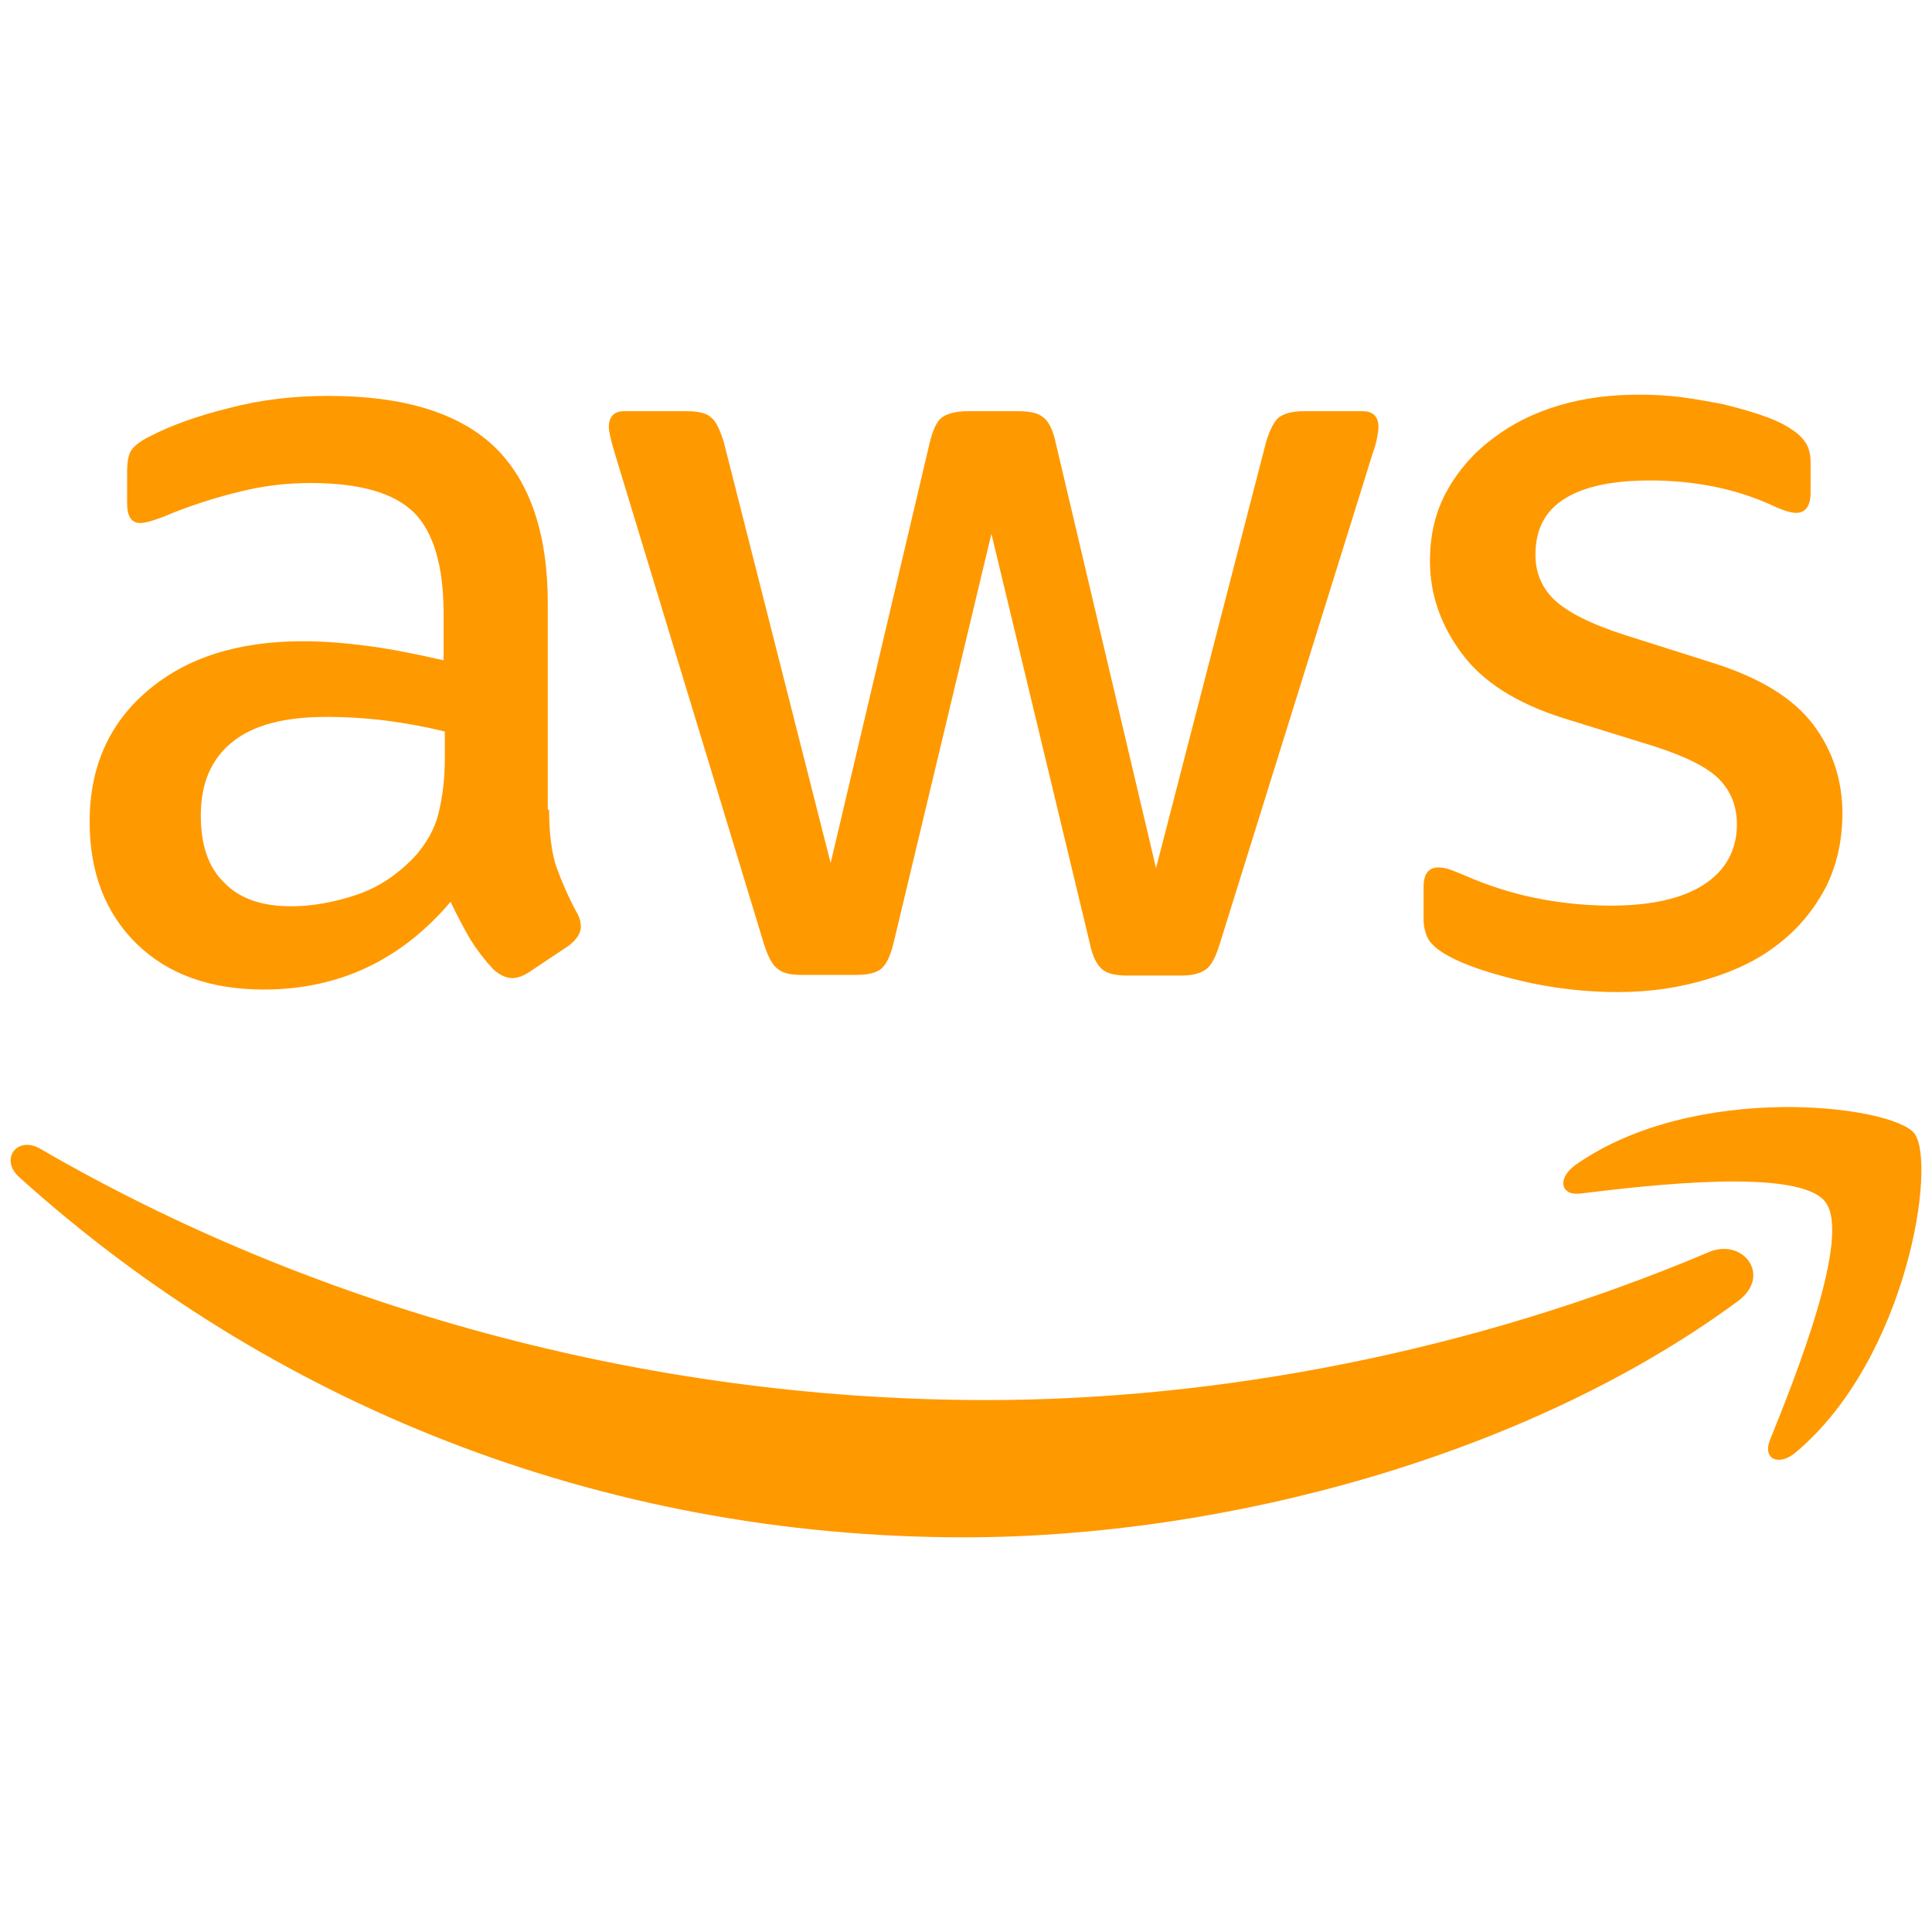
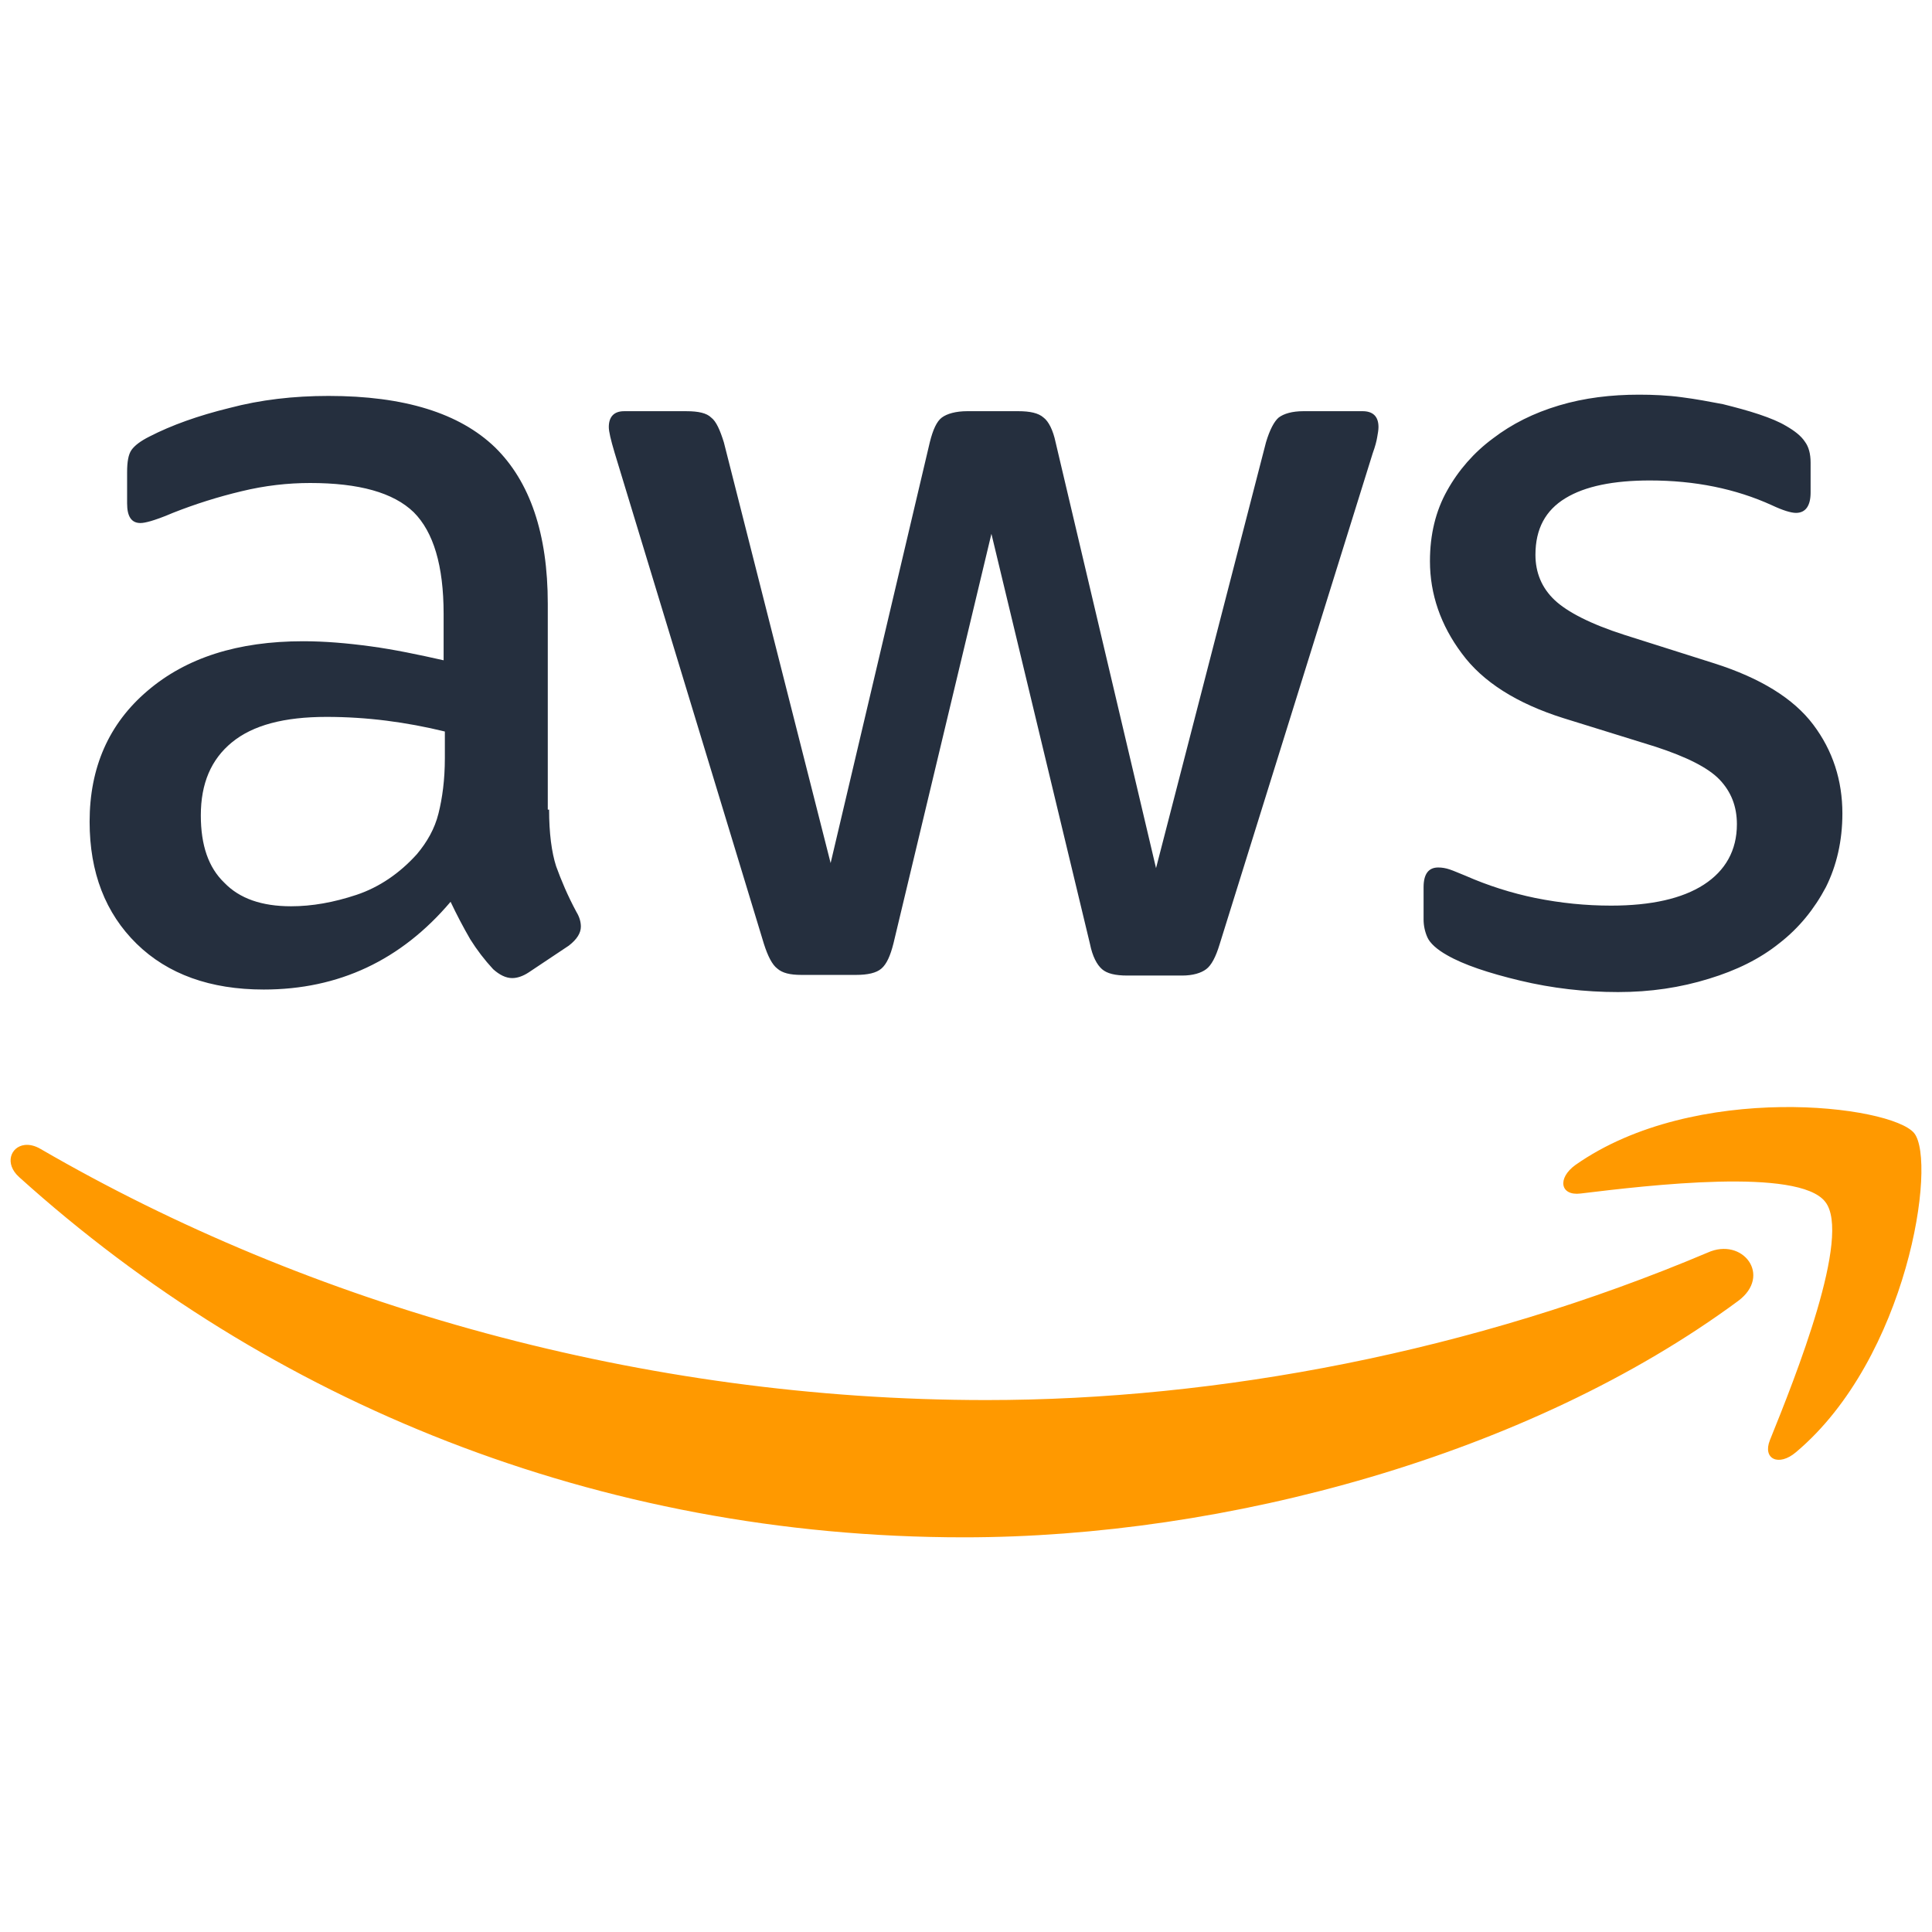
<svg xmlns="http://www.w3.org/2000/svg" viewBox="0 0 128 128">
-   <path fill="#f90" d="M108.59 26.148c-1.852 0-3.622.211-5.305.715-1.684.504-3.117 1.223-4.379 2.188a10.829 10.829 0 0 0-3.031 3.453c-.757 1.348-1.137 2.906-1.137 4.676 0 2.187.716 4.25 2.106 6.105 1.386 1.895 3.66 3.324 6.734 4.293l6.106 1.895c2.062.675 3.496 1.391 4.254 2.191.757.801 1.136 1.765 1.136 2.945 0 1.726-.758 3.074-2.191 4-1.43.925-3.492 1.391-6.145 1.391-1.687 0-3.328-.168-5.011-.504a23.102 23.102 0 0 1-4.633-1.476c-.421-.168-.801-.336-1.051-.418a2.357 2.357 0 0 0-.758-.13c-.634 0-.969.423-.969 1.305v2.149a2.919 2.919 0 0 0 .254 1.18c.168.38.629.8 1.305 1.18 1.094.628 2.734 1.179 4.84 1.683 2.105.504 4.297.758 6.484.758 2.15 0 4.129-.297 6.024-.883 1.808-.551 3.367-1.309 4.672-2.36 1.304-1.01 2.316-2.273 3.074-3.707.714-1.429 1.094-3.07 1.094-4.882 0-2.188-.633-4.168-1.938-5.895-1.304-1.727-3.491-3.074-6.523-4.043l-5.98-1.895c-2.23-.713-3.79-1.516-4.634-2.316-.84-.797-1.261-1.808-1.261-2.988 0-1.726.671-2.95 1.98-3.746 1.305-.801 3.199-1.18 5.598-1.18 2.988 0 5.683.547 8.086 1.64.714.337 1.261.508 1.597.508.633 0 .969-.463.969-1.347v-1.98c0-.59-.125-1.051-.379-1.391-.25-.378-.672-.715-1.262-1.051-.422-.254-1.011-.504-1.77-.758a32.528 32.528 0 0 0-2.398-.676c-.886-.168-1.769-.336-2.738-.46a21.347 21.347 0 0 0-2.82-.169zm-86.822.082c-2.316 0-4.508.254-6.57.801-2.063.505-3.831 1.137-5.303 1.895-.59.297-.97.59-1.18.883-.211.296-.293.8-.293 1.476v2.063c0 .882.293 1.304.883 1.304.168 0 .378-.043.674-.125.293-.086.796-.254 1.472-.547a33.416 33.416 0 0 1 4.547-1.433A19.176 19.176 0 0 1 20.547 32c3.242 0 5.513.633 6.863 1.938 1.304 1.303 1.98 3.534 1.98 6.734v3.074c-1.683-.379-3.283-.715-4.843-.926-1.558-.21-3.031-.336-4.461-.336-4.34 0-7.75 1.094-10.316 3.286-2.571 2.187-3.832 5.093-3.832 8.671 0 3.368 1.05 6.063 3.113 8.086 2.066 2.02 4.887 3.032 8.422 3.032 4.97 0 9.097-1.938 12.379-5.813a34.153 34.153 0 0 0 1.304 2.484 13.28 13.28 0 0 0 1.516 1.98c.422.38.844.59 1.266.59.334 0 .714-.128 1.093-.378l2.653-1.77c.546-.42.8-.843.8-1.261a1.86 1.86 0 0 0-.293-.97 22.469 22.469 0 0 1-1.347-3.03c-.297-.925-.465-2.19-.465-3.75h-.086V40c0-4.633-1.176-8.086-3.492-10.36-2.36-2.273-6.025-3.41-11.033-3.41zm19.58 1.012c-.676 0-1.012.379-1.012 1.051 0 .297.129.844.379 1.687l9.894 32.547c.254.8.547 1.387.887 1.641.336.297.84.422 1.598.422h3.62c.759 0 1.347-.125 1.684-.422.34-.293.591-.84.801-1.684l6.485-27.117 6.527 27.16c.168.84.46 1.387.8 1.684.337.292.883.422 1.684.422h3.621c.715 0 1.262-.167 1.598-.422.34-.253.633-.8.887-1.64L90.949 30.02c.168-.46.25-.797.293-1.051.043-.254.086-.466.086-.676 0-.715-.379-1.05-1.055-1.05H86.36c-.757 0-1.308.166-1.644.421-.293.25-.59.8-.84 1.64L76.59 57.517l-6.653-28.211c-.166-.8-.464-1.39-.8-1.64-.336-.298-.884-.423-1.684-.423h-3.367c-.758 0-1.348.167-1.688.422-.335.25-.588.8-.796 1.64l-6.57 27.876-7.075-27.875c-.25-.8-.504-1.39-.84-1.64-.297-.298-.844-.423-1.644-.423h-4.125zM21.64 47.496a31.816 31.816 0 0 1 3.96.25 34.401 34.401 0 0 1 3.872.719v1.765c0 1.435-.168 2.653-.422 3.665-.25 1.01-.758 1.895-1.43 2.695-1.137 1.262-2.484 2.187-4 2.695-1.516.504-2.949.758-4.336.758-1.937 0-3.41-.508-4.422-1.559-1.054-1.01-1.558-2.484-1.558-4.464 0-2.106.675-3.704 2.062-4.84 1.391-1.137 3.454-1.684 6.274-1.684zM118 73.348c-4.432.063-9.664 1.052-13.621 3.832-1.223.883-1.012 2.062.336 1.894 4.508-.547 14.44-1.726 16.21.547 1.77 2.23-1.976 11.62-3.663 15.79-.504 1.26.59 1.769 1.726.8 7.41-6.231 9.348-19.242 7.832-21.137-.757-.925-4.388-1.79-8.82-1.726zM1.63 75.859c-.926.116-1.347 1.236-.368 2.121 16.508 14.902 38.359 23.872 62.613 23.872 17.305 0 37.43-5.43 51.281-15.66 2.273-1.689.298-4.254-2.02-3.204-15.533 6.57-32.421 9.77-47.788 9.77-22.778 0-44.8-6.273-62.653-16.633-.39-.231-.755-.304-1.064-.266z" />
+   <path fill="#252f3e" d="M36.379 53.64c0 1.56.168 2.825.465 3.75.336.926.758 1.938 1.347 3.032.207.336.293.672.293.969 0 .418-.254.84-.8 1.261l-2.653 1.77c-.379.25-.758.379-1.093.379-.422 0-.844-.211-1.266-.59a13.28 13.28 0 0 1-1.516-1.98 34.153 34.153 0 0 1-1.304-2.485c-3.282 3.875-7.41 5.813-12.38 5.813-3.535 0-6.355-1.012-8.421-3.032-2.063-2.023-3.114-4.718-3.114-8.086 0-3.578 1.262-6.484 3.833-8.671 2.566-2.192 5.976-3.286 10.316-3.286 1.43 0 2.902.125 4.46.336 1.56.211 3.161.547 4.845.926v-3.074c0-3.2-.676-5.43-1.98-6.734C26.061 32.633 23.788 32 20.546 32c-1.473 0-2.988.168-4.547.547a33.416 33.416 0 0 0-4.547 1.433c-.676.293-1.18.461-1.473.547-.296.082-.507.125-.675.125-.59 0-.883-.422-.883-1.304v-2.063c0-.676.082-1.18.293-1.476.21-.293.59-.586 1.18-.883 1.472-.758 3.242-1.39 5.304-1.895 2.063-.547 4.254-.8 6.57-.8 5.008 0 8.672 1.136 11.032 3.41 2.316 2.273 3.492 5.726 3.492 10.359v13.64Zm-17.094 6.403c1.387 0 2.82-.254 4.336-.758 1.516-.508 2.863-1.433 4-2.695.672-.8 1.18-1.684 1.43-2.695.254-1.012.422-2.23.422-3.665v-1.765a34.401 34.401 0 0 0-3.871-.719 31.816 31.816 0 0 0-3.961-.25c-2.82 0-4.883.547-6.274 1.684-1.387 1.136-2.062 2.734-2.062 4.84 0 1.98.504 3.453 1.558 4.464 1.012 1.051 2.485 1.559 4.422 1.559Zm33.809 4.547c-.758 0-1.262-.125-1.598-.422-.34-.254-.633-.84-.887-1.64L40.715 29.98c-.25-.843-.38-1.39-.38-1.687 0-.672.337-1.05 1.013-1.05h4.125c.8 0 1.347.124 1.644.421.336.25.59.84.84 1.64l7.074 27.876 6.57-27.875c.208-.84.462-1.39.797-1.64.34-.255.93-.423 1.688-.423h3.367c.8 0 1.348.125 1.684.422.336.25.633.84.8 1.64l6.653 28.212 7.285-28.211c.25-.84.547-1.39.84-1.64.336-.255.887-.423 1.644-.423h3.914c.676 0 1.055.336 1.055 1.051 0 .21-.043.422-.086.676-.043.254-.125.59-.293 1.05L80.801 62.57c-.254.84-.547 1.387-.887 1.64-.336.255-.883.423-1.598.423h-3.62c-.801 0-1.348-.13-1.684-.422-.34-.297-.633-.844-.801-1.684l-6.527-27.16-6.485 27.117c-.21.844-.46 1.391-.8 1.684-.337.297-.926.422-1.684.422Zm54.105 1.137c-2.187 0-4.379-.254-6.484-.758-2.106-.504-3.746-1.055-4.84-1.684-.676-.379-1.137-.8-1.305-1.18a2.919 2.919 0 0 1-.254-1.18v-2.148c0-.882.336-1.304.97-1.304.25 0 .503.043.757.129.25.082.629.25 1.05.418a23.102 23.102 0 0 0 4.634 1.476c1.683.336 3.324.504 5.011.504 2.653 0 4.715-.465 6.145-1.39 1.433-.926 2.191-2.274 2.191-4 0-1.18-.379-2.145-1.136-2.946-.758-.8-2.192-1.516-4.254-2.191l-6.106-1.895c-3.074-.969-5.348-2.398-6.734-4.293-1.39-1.855-2.106-3.918-2.106-6.105 0-1.77.38-3.328 1.137-4.676a10.829 10.829 0 0 1 3.031-3.453c1.262-.965 2.696-1.684 4.38-2.188 1.683-.504 3.452-.715 5.304-.715.926 0 1.894.043 2.82.168.969.125 1.852.293 2.738.461.84.211 1.641.422 2.399.676.758.254 1.348.504 1.77.758.59.336 1.011.672 1.261 1.05.254.34.379.802.379 1.391v1.98c0 .884-.336 1.348-.969 1.348-.336 0-.883-.171-1.597-.507-2.403-1.094-5.098-1.641-8.086-1.641-2.399 0-4.293.379-5.598 1.18-1.309.797-1.98 2.02-1.98 3.746 0 1.18.421 2.191 1.261 2.988.844.8 2.403 1.602 4.633 2.316l5.98 1.895c3.032.969 5.22 2.316 6.524 4.043 1.305 1.727 1.938 3.707 1.938 5.895 0 1.812-.38 3.453-1.094 4.882-.758 1.434-1.77 2.696-3.074 3.707-1.305 1.051-2.864 1.809-4.672 2.36-1.895.586-3.875.883-6.024.883Zm0 0" />
+   <path fill="#f90" d="M118 73.348c-4.432.063-9.664 1.052-13.621 3.832-1.223.883-1.012 2.062.336 1.894 4.508-.547 14.44-1.726 16.21.547 1.77 2.23-1.976 11.62-3.663 15.79-.504 1.26.59 1.769 1.726.8 7.41-6.231 9.348-19.242 7.832-21.137-.757-.925-4.388-1.79-8.82-1.726zM1.63 75.859c-.927.116-1.347 1.236-.368 2.121 16.508 14.902 38.359 23.872 62.613 23.872 17.305 0 37.43-5.43 51.281-15.66 2.273-1.688.297-4.254-2.02-3.204-15.534 6.57-32.421 9.77-47.788 9.77-22.778 0-44.8-6.273-62.653-16.633-.39-.231-.755-.304-1.064-.266z" />
</svg>
